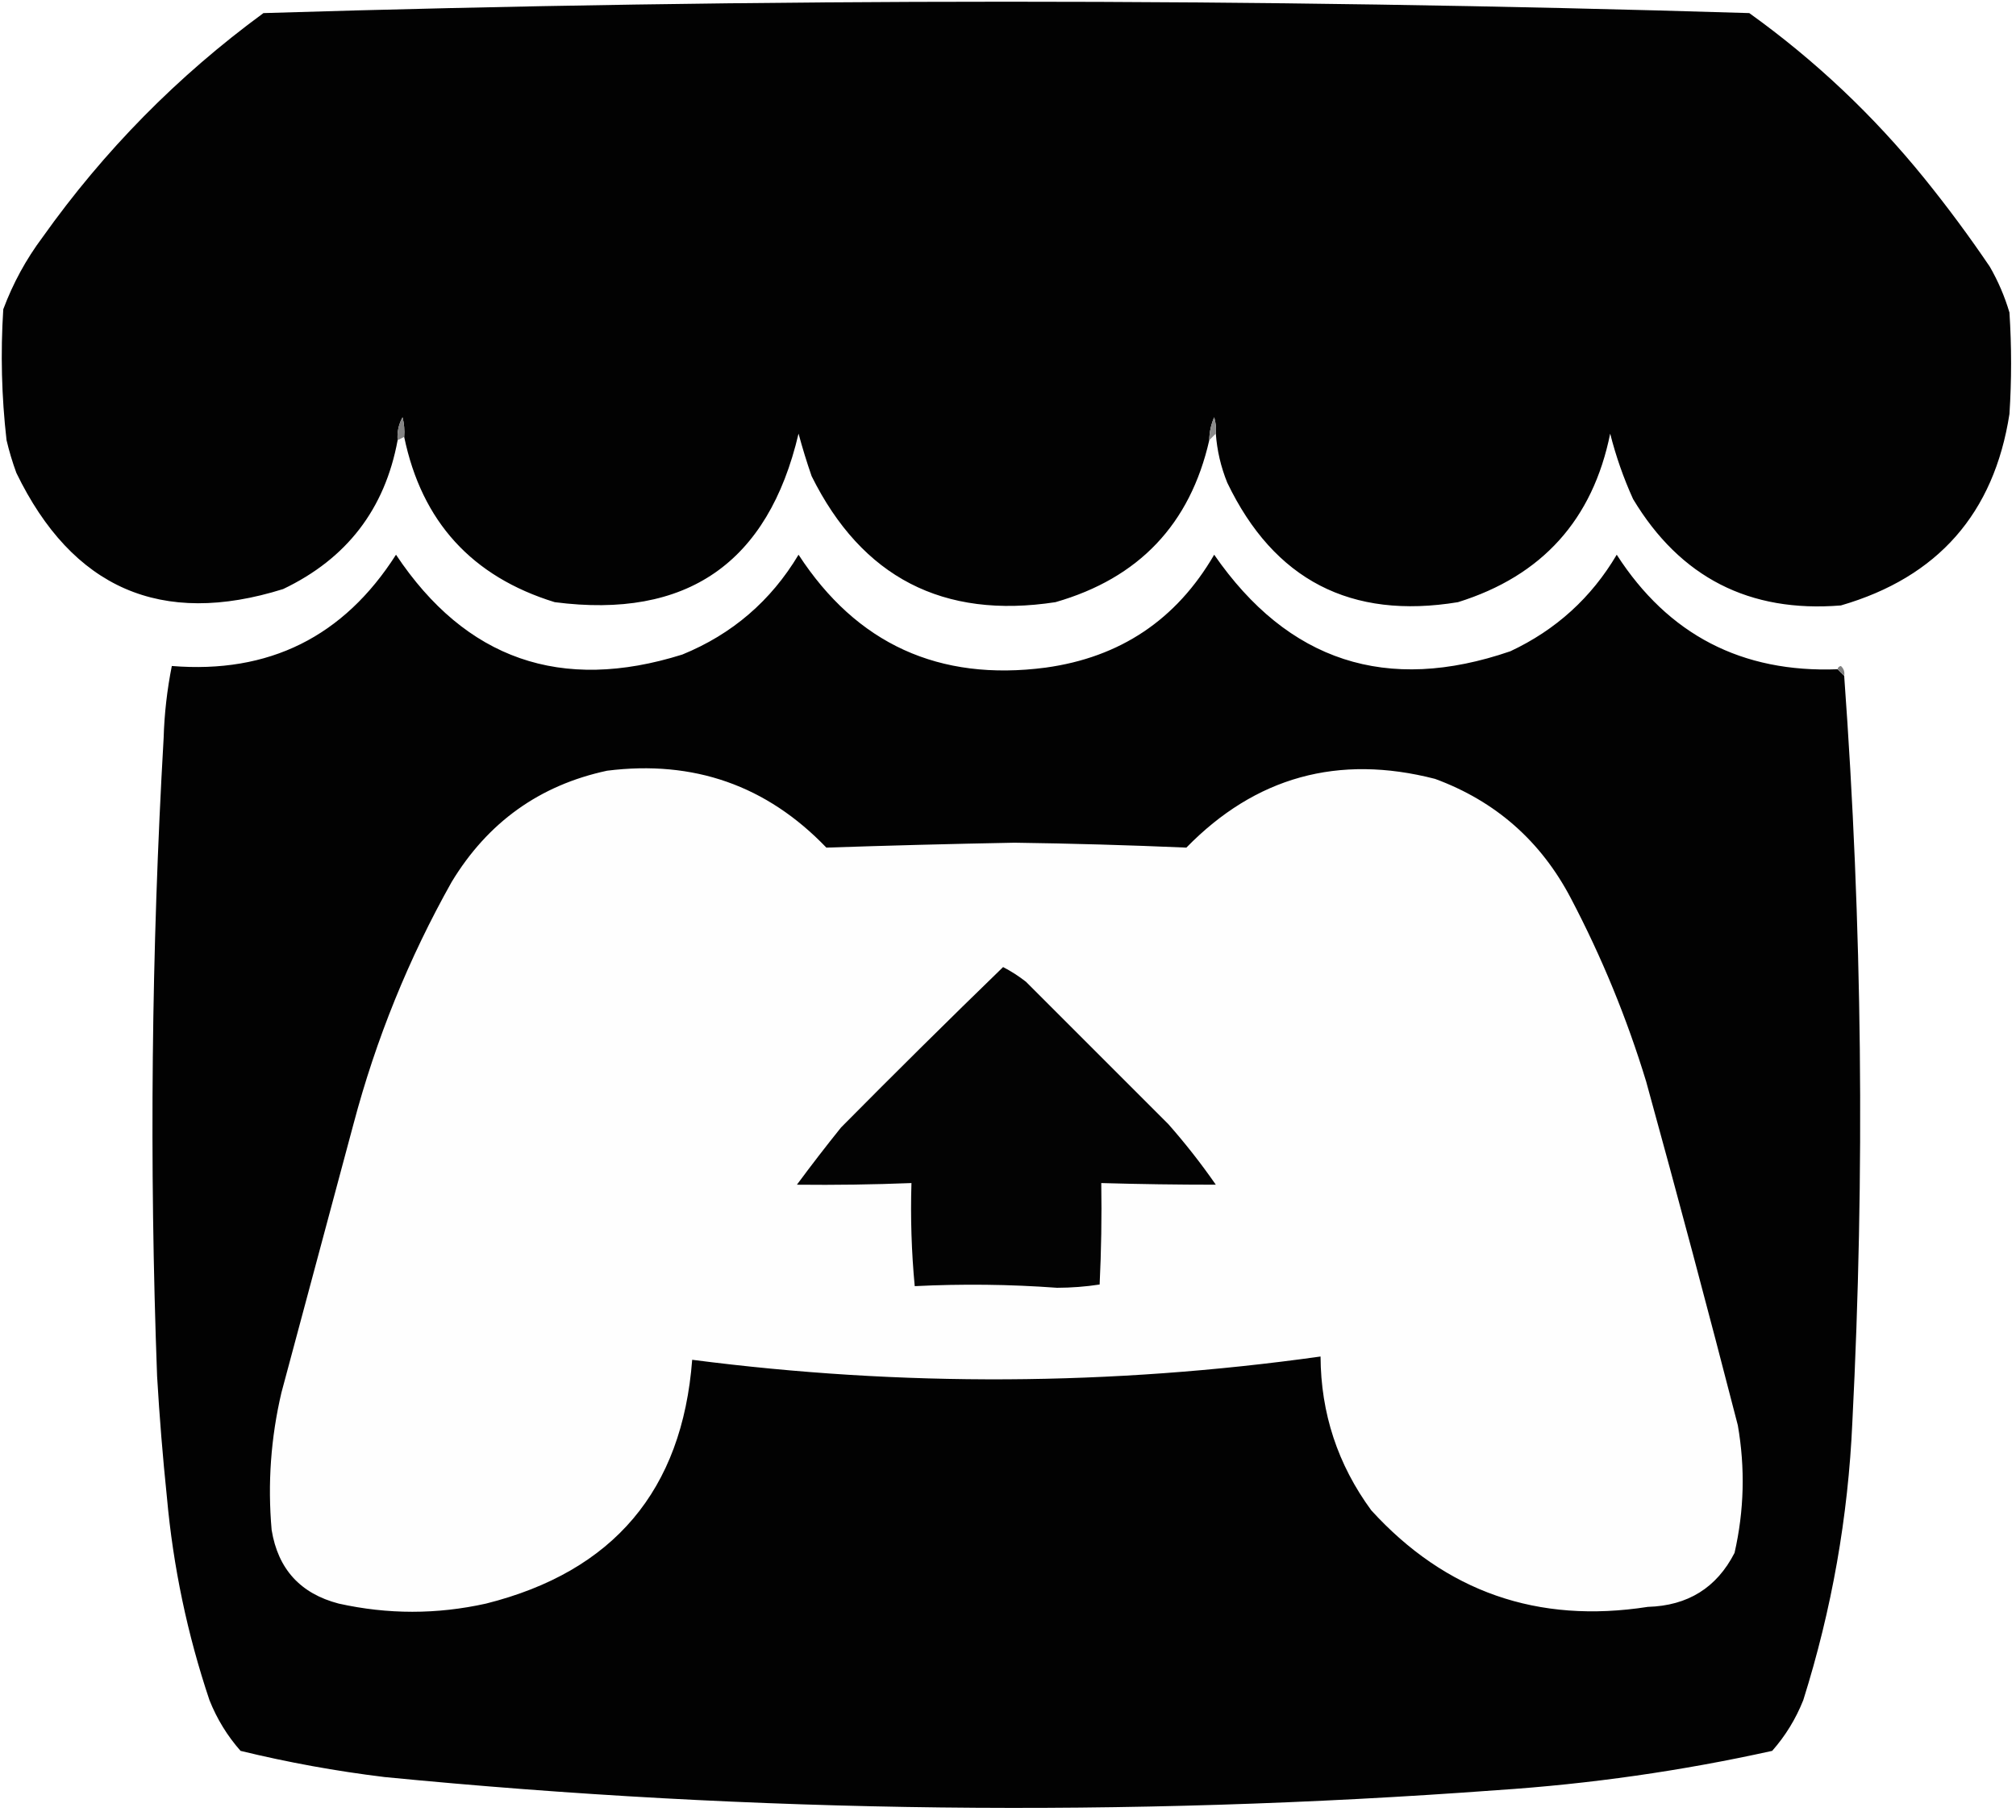
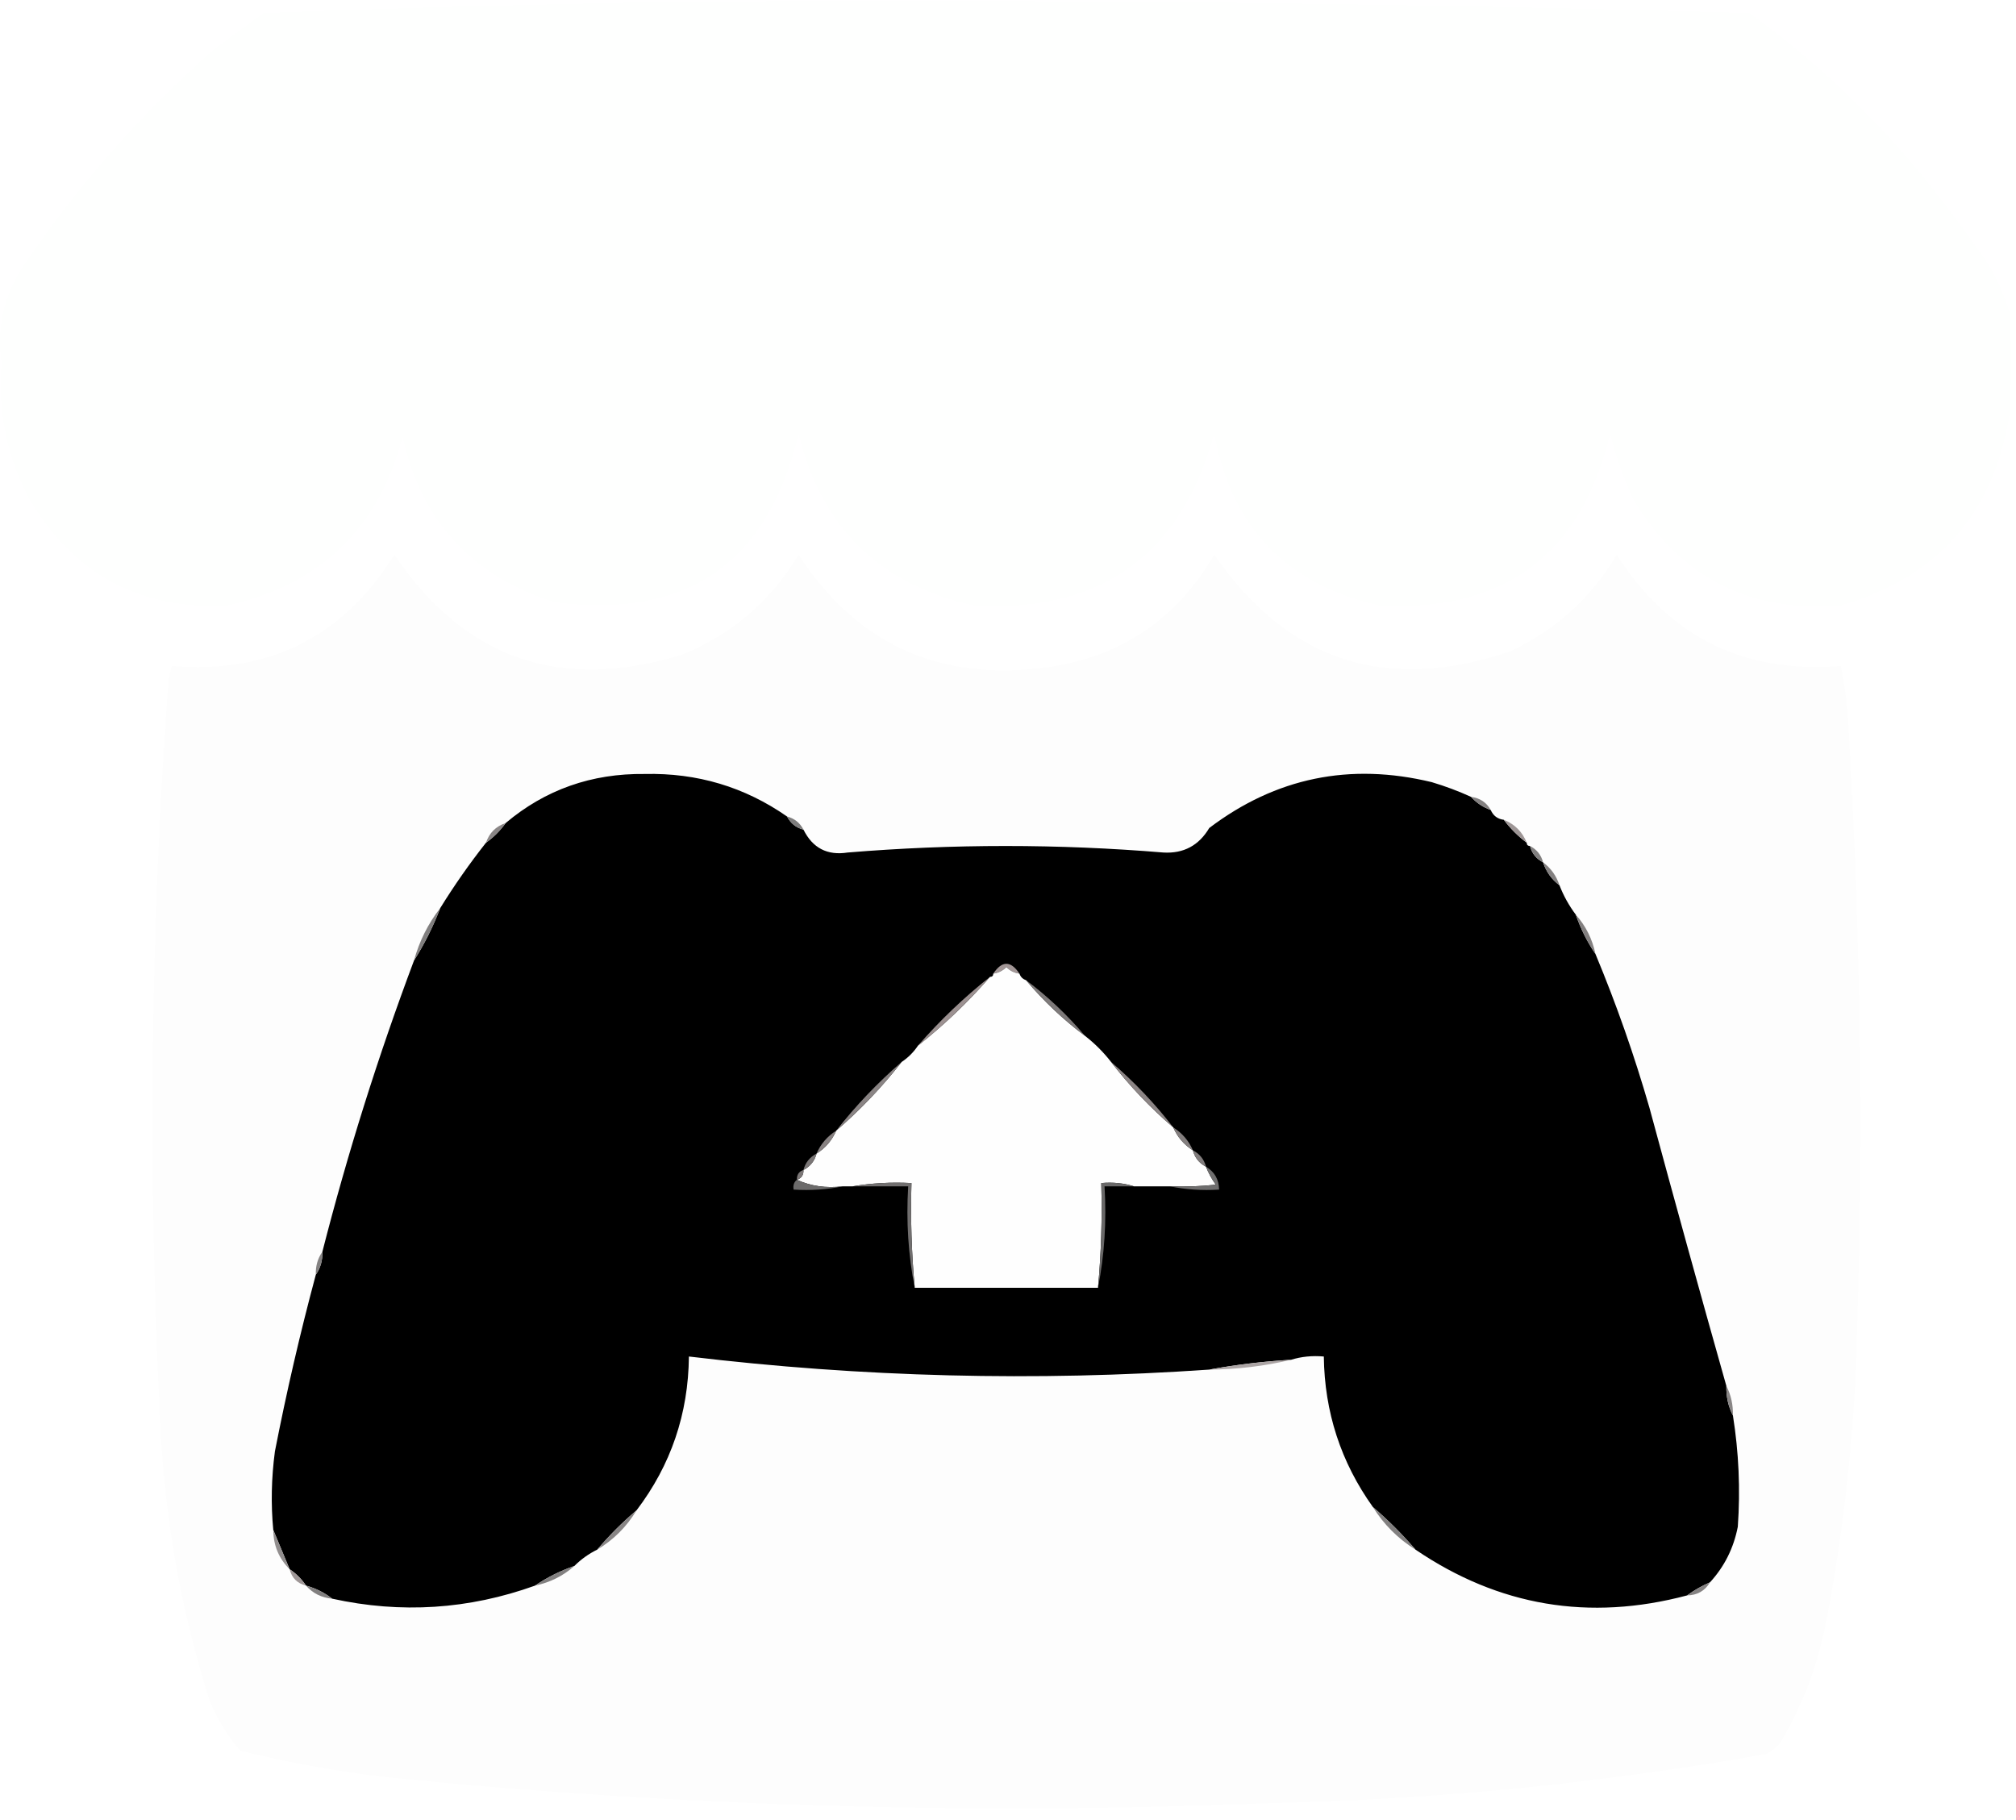
<svg xmlns="http://www.w3.org/2000/svg" version="1.1" width="616px" height="556px" style="shape-rendering:geometricPrecision; text-rendering:geometricPrecision; image-rendering:optimizeQuality; fill-rule:evenodd; clip-rule:evenodd">
  <g>
-     <path style="opacity:1" fill="#020202" d="M 371.5,132.5 C 371.66,130.801 371.494,129.134 371,127.5C 370.023,129.74 369.523,132.073 369.5,134.5C 363.659,160.178 347.992,176.678 322.5,184C 288.193,189.264 263.36,176.431 248,145.5C 246.512,141.213 245.178,136.88 244,132.5C 234.698,172.072 209.864,189.238 169.5,184C 144.196,176.21 128.862,159.377 123.5,133.5C 123.662,131.473 123.495,129.473 123,127.5C 121.798,129.677 121.298,132.011 121.5,134.5C 117.605,155.571 105.938,170.738 86.5,180C 49.291,191.653 22.125,179.82 5,144.5C 3.798,141.226 2.798,137.893 2,134.5C 0.476,121.204 0.143,107.871 1,94.5C 3.969,86.558 7.969,79.225 13,72.5C 31.793,46.041 54.293,23.207 80.5,4C 231.831,-0.637 383.164,-0.637 534.5,4C 554.553,18.384 572.386,35.217 588,54.5C 595.052,63.218 601.719,72.218 608,81.5C 610.557,85.945 612.557,90.611 614,95.5C 614.667,105.833 614.667,116.167 614,126.5C 609.272,156.898 592.105,176.398 562.5,185C 534.555,187.278 513.389,176.445 499,152.5C 496.072,146.048 493.738,139.382 492,132.5C 486.677,158.825 471.177,175.991 445.5,184C 412.779,189.391 389.279,177.224 375,147.5C 373.042,142.671 371.876,137.671 371.5,132.5 Z" />
+     <path style="opacity:1" fill="#fefffe" d="M 211.5,0.5 C 319.191,-0.262 426.857,0.905 534.5,4C 554.553,18.384 572.386,35.217 588,54.5C 595.052,63.218 601.719,72.218 608,81.5C 610.557,85.945 612.557,90.611 614,95.5C 614.667,105.833 614.667,116.167 614,126.5C 609.272,156.898 592.105,176.398 562.5,185C 534.555,187.278 513.389,176.445 499,152.5C 496.072,146.048 493.738,139.382 492,132.5C 483.08,169.546 459.58,187.046 421.5,185C 393.139,178.638 376.306,161.138 371,132.5C 360.7,169.791 336.2,187.291 297.5,185C 268.783,178.616 250.949,161.116 244,132.5C 234.698,172.072 209.864,189.238 169.5,184C 144.305,176.137 128.805,159.304 123,133.5C 115.62,161.547 97.786,178.714 69.5,185C 42.788,186.394 22.622,175.56 9,152.5C 2.098,139.537 -0.735,125.703 0.5,111C -1.051,100.31 1.116,90.476 7,81.5C 23.58,56.91 43.08,34.743 65.5,15C 70.5,11.333 75.5,7.667 80.5,4C 124.315,2.331 167.981,1.165 211.5,0.5 Z" />
  </g>
  <g>
-     <path style="opacity:1" fill="#8a8a8a" d="M 371.5,132.5 C 370.833,133.167 370.167,133.833 369.5,134.5C 369.523,132.073 370.023,129.74 371,127.5C 371.494,129.134 371.66,130.801 371.5,132.5 Z" />
+     <path style="opacity:1" fill="#fdfdfd" d="M 120.5,169.5 C 142.005,201.387 171.338,211.554 208.5,200C 223.726,193.774 235.559,183.607 244,169.5C 261.75,196.768 286.917,208.268 319.5,204C 342.303,200.853 359.47,189.353 371,169.5C 393.586,202.139 423.752,211.972 461.5,199C 475.406,192.478 486.24,182.645 494,169.5C 509.998,194.582 532.831,205.915 562.5,203.5C 563.947,210.754 564.78,218.087 565,225.5C 568.728,290.136 569.395,354.802 567,419.5C 565.827,445.055 562.827,470.388 558,495.5C 555.494,508.69 550.827,521.023 544,532.5C 542.786,534.049 541.286,535.215 539.5,536C 489.233,544.903 438.566,549.903 387.5,551C 297.302,554.68 207.302,552.014 117.5,543C 102.666,541.195 87.999,538.528 73.5,535C 69.455,530.418 66.289,525.251 64,519.5C 55.334,492.175 50.334,464.175 49,435.5C 45.113,359.447 45.946,283.447 51.5,207.5C 51.833,206.167 52.167,204.833 52.5,203.5C 82.165,206.001 104.832,194.667 120.5,169.5 Z" />
  </g>
  <g>
-     <path style="opacity:1" fill="#848484" d="M 123.5,133.5 C 122.833,133.833 122.167,134.167 121.5,134.5C 121.298,132.011 121.798,129.677 123,127.5C 123.495,129.473 123.662,131.473 123.5,133.5 Z" />
+     <path style="opacity:1" fill="#000000" d="M 240.5,249.5 C 241.585,251.587 243.251,252.92 245.5,253.5C 248.3,259.137 252.8,261.47 259,260.5C 291.167,257.84 323.334,257.84 355.5,260.5C 361.658,260.854 366.325,258.354 369.5,253C 389.81,237.623 412.477,232.957 437.5,239C 441.631,240.235 445.631,241.735 449.5,243.5C 451.147,245.326 453.147,246.66 455.5,247.5C 456.262,249.262 457.596,250.262 459.5,250.5C 461.5,253.167 463.833,255.5 466.5,257.5C 466.5,258.167 466.833,258.5 467.5,258.5C 468.08,260.749 469.413,262.415 471.5,263.5C 472.433,266.37 474.1,268.704 476.5,270.5C 477.774,273.76 479.44,276.76 481.5,279.5C 482.992,283.818 484.992,287.818 487.5,291.5C 493.883,306.815 499.383,322.482 504,338.5C 511.704,366.995 519.537,395.328 527.5,423.5C 527.42,426.781 528.087,429.781 529.5,432.5C 531.3,443.767 531.8,455.101 531,466.5C 529.74,473.02 526.906,478.687 522.5,483.5C 519.996,484.584 517.663,485.917 515.5,487.5C 485.586,495.447 457.919,490.781 432.5,473.5C 428.5,468.833 424.167,464.5 419.5,460.5C 409.713,446.805 404.713,431.471 404.5,414.5C 400.958,414.187 397.625,414.521 394.5,415.5C 385.968,416.002 377.634,417.002 369.5,418.5C 316.36,422.17 263.36,420.836 210.5,414.5C 210.326,432.023 204.993,447.689 194.5,461.5C 190.167,465.167 186.167,469.167 182.5,473.5C 179.883,474.786 177.55,476.453 175.5,478.5C 171.182,479.992 167.182,481.992 163.5,484.5C 143.215,491.791 122.548,493.124 101.5,488.5C 99.151,486.659 96.485,485.326 93.5,484.5C 92.167,482.5 90.5,480.833 88.5,479.5C 86.787,475.422 85.121,471.422 83.5,467.5C 82.751,459.626 82.918,451.626 84,443.5C 87.542,425.333 91.709,407.333 96.5,389.5C 97.924,387.485 98.591,385.152 98.5,382.5C 106.196,352.407 115.529,322.74 126.5,293.5C 129.674,288.484 132.341,283.151 134.5,277.5C 138.807,270.536 143.474,263.869 148.5,257.5C 150.833,255.833 152.833,253.833 154.5,251.5C 166.598,241.297 180.764,236.297 197,236.5C 213.032,236.125 227.532,240.459 240.5,249.5 Z" />
  </g>
  <g>
-     <path style="opacity:1" fill="#020202" d="M 561.5,204.5 C 562.167,205.167 562.833,205.833 563.5,206.5C 569.037,282.442 569.87,358.442 566,434.5C 564.713,463.512 559.713,491.845 551,519.5C 548.711,525.251 545.545,530.418 541.5,535C 513.839,541.125 485.839,545.125 457.5,547C 344.041,555.39 230.708,554.057 117.5,543C 102.666,541.195 87.999,538.528 73.5,535C 69.455,530.418 66.289,525.251 64,519.5C 57.237,499.352 52.904,478.686 51,457.5C 49.724,445.189 48.724,432.856 48,420.5C 45.594,355.468 46.261,290.468 50,225.5C 50.22,218.087 51.053,210.754 52.5,203.5C 82.169,205.915 105.002,194.582 121,169.5C 142.301,201.469 171.467,211.635 208.5,200C 223.726,193.774 235.559,183.607 244,169.5C 261.75,196.768 286.917,208.268 319.5,204C 342.303,200.853 359.47,189.353 371,169.5C 393.586,202.139 423.752,211.972 461.5,199C 475.406,192.478 486.24,182.645 494,169.5C 509.737,193.954 532.237,205.62 561.5,204.5 Z" />
+     <path style="opacity:1" fill="#848181" d="M 449.5,243.5 C 452.198,243.845 454.198,245.178 455.5,247.5C 453.147,246.66 451.147,245.326 449.5,243.5 Z" />
  </g>
  <g>
-     <path style="opacity:1" fill="#808080" d="M 561.5,204.5 C 561.56,203.957 561.893,203.624 562.5,203.5C 563.386,204.325 563.719,205.325 563.5,206.5C 562.833,205.833 562.167,205.167 561.5,204.5 Z" />
+     <path style="opacity:1" fill="#9e9696" d="M 459.5,250.5 C 462.833,251.833 465.167,254.167 466.5,257.5C 463.833,255.5 461.5,253.167 459.5,250.5 Z" />
  </g>
  <g>
-     <path style="opacity:1" fill="#fefefe" d="M 185.5,235.5 C 211.943,232.178 234.276,240.012 252.5,259C 271.643,258.356 290.809,257.856 310,257.5C 327.525,257.741 345.025,258.241 362.5,259C 383.61,237.385 408.943,230.385 438.5,238C 456.989,244.82 470.823,256.986 480,274.5C 489.425,292.441 497.092,311.108 503,330.5C 512.629,365.424 521.963,400.424 531,435.5C 533.277,448.6 532.944,461.6 530,474.5C 524.55,485.155 515.717,490.655 503.5,491C 469.875,496.239 441.709,486.405 419,461.5C 408.756,447.532 403.59,431.865 403.5,414.5C 339.555,423.456 275.555,423.789 211.5,415.5C 208.455,455.387 187.455,480.221 148.5,490C 133.499,493.333 118.499,493.333 103.5,490C 91.78,486.947 84.946,479.447 83,467.5C 81.75,453.33 82.75,439.33 86,425.5C 93.33,398.183 100.663,370.849 108,343.5C 114.877,317.528 124.877,292.862 138,269.5C 149.048,251.257 164.882,239.924 185.5,235.5 Z" />
+     <path style="opacity:1" fill="#7d7c7c" d="M 240.5,249.5 C 242.749,250.08 244.415,251.413 245.5,253.5C 243.251,252.92 241.585,251.587 240.5,249.5 Z" />
  </g>
  <g>
-     <path style="opacity:1" fill="#030303" d="M 306.5,295.5 C 308.932,296.75 311.266,298.25 313.5,300C 328,314.5 342.5,329 357,343.5C 362.195,349.395 367.029,355.561 371.5,362C 359.841,362.001 348.174,361.834 336.5,361.5C 336.666,371.839 336.5,382.172 336,392.5C 331.748,393.152 327.415,393.486 323,393.5C 308.499,392.438 293.999,392.272 279.5,393C 278.513,382.582 278.18,372.082 278.5,361.5C 266.83,361.963 255.163,362.13 243.5,362C 247.879,356.076 252.379,350.243 257,344.5C 273.395,327.938 289.895,311.604 306.5,295.5 Z" />
+     <path style="opacity:1" fill="#898585" d="M 154.5,251.5 C 152.833,253.833 150.833,255.833 148.5,257.5C 149.5,254.5 151.5,252.5 154.5,251.5 Z" />
+   </g>
+   <g>
+     <path style="opacity:1" fill="#817f7f" d="M 467.5,258.5 C 469.587,259.585 470.92,261.251 471.5,263.5C 469.413,262.415 468.08,260.749 467.5,258.5 Z" />
+   </g>
+   <g>
+     <path style="opacity:1" fill="#838080" d="M 471.5,263.5 C 473.9,265.296 475.567,267.63 476.5,270.5C 474.1,268.704 472.433,266.37 471.5,263.5 Z" />
+   </g>
+   <g>
+     <path style="opacity:1" fill="#838080" d="M 481.5,279.5 C 484.54,282.914 486.54,286.914 487.5,291.5C 484.992,287.818 482.992,283.818 481.5,279.5 Z" />
+   </g>
+   <g>
+     <path style="opacity:1" fill="#807e7e" d="M 134.5,277.5 C 132.341,283.151 129.674,288.484 126.5,293.5C 128.126,287.581 130.793,282.247 134.5,277.5 Z" />
+   </g>
+   <g>
+     <path style="opacity:1" fill="#a39797" d="M 311.5,297.5 C 309.956,297.297 308.622,296.63 307.5,295.5C 306.378,296.63 305.044,297.297 303.5,297.5C 306.167,293.5 308.833,293.5 311.5,297.5 Z" />
+   </g>
+   <g>
+     <path style="opacity:1" fill="#fefefe" d="M 311.5,297.5 C 311.833,298.5 312.5,299.167 313.5,299.5C 318.89,305.892 324.89,311.559 331.5,316.5C 334.5,318.833 337.167,321.5 339.5,324.5C 345.109,331.778 351.442,338.444 358.5,344.5C 359.757,347.427 361.757,349.761 364.5,351.5C 365.08,353.749 366.413,355.415 368.5,356.5C 369.242,358.426 370.242,360.259 371.5,362C 366.845,362.499 362.179,362.666 357.5,362.5C 353.833,362.5 350.167,362.5 346.5,362.5C 343.375,361.521 340.042,361.187 336.5,361.5C 336.809,372.248 336.476,382.915 335.5,393.5C 316.833,393.5 298.167,393.5 279.5,393.5C 278.524,382.915 278.191,372.248 278.5,361.5C 272.31,361.177 266.31,361.51 260.5,362.5C 259.5,362.5 258.5,362.5 257.5,362.5C 252.381,363.103 247.715,362.436 243.5,360.5C 244.906,360.027 245.573,359.027 245.5,357.5C 247.587,356.415 248.92,354.749 249.5,352.5C 252.243,350.761 254.243,348.427 255.5,345.5C 262.891,339.111 269.557,332.111 275.5,324.5C 277.5,323.167 279.167,321.5 280.5,319.5C 288.445,313.224 295.778,306.224 302.5,298.5C 303.167,298.5 303.5,298.167 303.5,297.5C 305.044,297.297 306.378,296.63 307.5,295.5C 308.622,296.63 309.956,297.297 311.5,297.5 Z" />
+   </g>
+   <g>
+     <path style="opacity:1" fill="#7e7a7a" d="M 313.5,299.5 C 320.11,304.441 326.11,310.108 331.5,316.5C 324.89,311.559 318.89,305.892 313.5,299.5 Z" />
+   </g>
+   <g>
+     <path style="opacity:1" fill="#9c9191" d="M 302.5,298.5 C 295.778,306.224 288.445,313.224 280.5,319.5C 287.222,311.776 294.555,304.776 302.5,298.5 Z" />
+   </g>
+   <g>
+     <path style="opacity:1" fill="#8c8585" d="M 339.5,324.5 C 346.558,330.556 352.891,337.222 358.5,344.5C 351.442,338.444 345.109,331.778 339.5,324.5 Z" />
+   </g>
+   <g>
+     <path style="opacity:1" fill="#8a8484" d="M 275.5,324.5 C 269.557,332.111 262.891,339.111 255.5,345.5C 261.443,337.889 268.109,330.889 275.5,324.5 Z" />
+   </g>
+   <g>
+     <path style="opacity:1" fill="#888282" d="M 255.5,345.5 C 254.243,348.427 252.243,350.761 249.5,352.5C 250.757,349.573 252.757,347.239 255.5,345.5 Z" />
+   </g>
+   <g>
+     <path style="opacity:1" fill="#847f7f" d="M 358.5,344.5 C 361.243,346.239 363.243,348.573 364.5,351.5C 361.757,349.761 359.757,347.427 358.5,344.5 Z" />
+   </g>
+   <g>
+     <path style="opacity:1" fill="#7a7676" d="M 249.5,352.5 C 248.92,354.749 247.587,356.415 245.5,357.5C 246.08,355.251 247.413,353.585 249.5,352.5 Z" />
+   </g>
+   <g>
+     <path style="opacity:1" fill="#817c7c" d="M 364.5,351.5 C 366.587,352.585 367.92,354.251 368.5,356.5C 366.413,355.415 365.08,353.749 364.5,351.5 Z" />
+   </g>
+   <g>
+     <path style="opacity:1" fill="#7c7777" d="M 245.5,357.5 C 245.573,359.027 244.906,360.027 243.5,360.5C 243.427,358.973 244.094,357.973 245.5,357.5 Z" />
+   </g>
+   <g>
+     <path style="opacity:1" fill="#716f6f" d="M 260.5,362.5 C 266.31,361.51 272.31,361.177 278.5,361.5C 278.191,372.248 278.524,382.915 279.5,393.5C 277.525,383.554 276.858,373.221 277.5,362.5C 271.833,362.5 266.167,362.5 260.5,362.5 Z" />
+   </g>
+   <g>
+     <path style="opacity:1" fill="#696868" d="M 346.5,362.5 C 343.5,362.5 340.5,362.5 337.5,362.5C 338.142,373.221 337.475,383.554 335.5,393.5C 336.476,382.915 336.809,372.248 336.5,361.5C 340.042,361.187 343.375,361.521 346.5,362.5 Z" />
+   </g>
+   <g>
+     <path style="opacity:1" fill="#6c6b6b" d="M 243.5,360.5 C 247.715,362.436 252.381,363.103 257.5,362.5C 252.695,363.487 247.695,363.821 242.5,363.5C 242.263,362.209 242.596,361.209 243.5,360.5 Z" />
+   </g>
+   <g>
+     <path style="opacity:1" fill="#6f6e6e" d="M 368.5,356.5 C 371.112,358.052 372.445,360.386 372.5,363.5C 367.305,363.821 362.305,363.487 357.5,362.5C 362.179,362.666 366.845,362.499 371.5,362C 370.242,360.259 369.242,358.426 368.5,356.5 Z" />
+   </g>
+   <g>
+     <path style="opacity:1" fill="#838181" d="M 98.5,382.5 C 98.591,385.152 97.924,387.485 96.5,389.5C 96.409,386.848 97.076,384.515 98.5,382.5 Z" />
+   </g>
+   <g>
+     <path style="opacity:1" fill="#aca5a5" d="M 394.5,415.5 C 386.417,417.436 378.084,418.436 369.5,418.5C 377.634,417.002 385.968,416.002 394.5,415.5 Z" />
+   </g>
+   <g>
+     <path style="opacity:1" fill="#898686" d="M 527.5,423.5 C 528.913,426.219 529.58,429.219 529.5,432.5C 528.087,429.781 527.42,426.781 527.5,423.5 Z" />
+   </g>
+   <g>
+     <path style="opacity:1" fill="#888585" d="M 194.5,461.5 C 191.5,466.5 187.5,470.5 182.5,473.5C 186.167,469.167 190.167,465.167 194.5,461.5 Z" />
+   </g>
+   <g>
+     <path style="opacity:1" fill="#828080" d="M 419.5,460.5 C 424.167,464.5 428.5,468.833 432.5,473.5C 427.167,470.167 422.833,465.833 419.5,460.5 Z" />
+   </g>
+   <g>
+     <path style="opacity:1" fill="#928e8e" d="M 83.5,467.5 C 85.121,471.422 86.787,475.422 88.5,479.5C 85.21,476.244 83.543,472.244 83.5,467.5 Z" />
+   </g>
+   <g>
+     <path style="opacity:1" fill="#9e9696" d="M 88.5,479.5 C 90.5,480.833 92.167,482.5 93.5,484.5C 90.833,483.833 89.167,482.167 88.5,479.5 Z" />
+   </g>
+   <g>
+     <path style="opacity:1" fill="#828080" d="M 175.5,478.5 C 172.086,481.54 168.086,483.54 163.5,484.5C 167.182,481.992 171.182,479.992 175.5,478.5 Z" />
+   </g>
+   <g>
+     <path style="opacity:1" fill="#858282" d="M 522.5,483.5 C 520.948,486.112 518.614,487.445 515.5,487.5C 517.663,485.917 519.996,484.584 522.5,483.5 Z" />
+   </g>
+   <g>
+     <path style="opacity:1" fill="#828080" d="M 93.5,484.5 C 96.485,485.326 99.151,486.659 101.5,488.5C 98.246,488.206 95.579,486.873 93.5,484.5 Z" />
  </g>
</svg>
